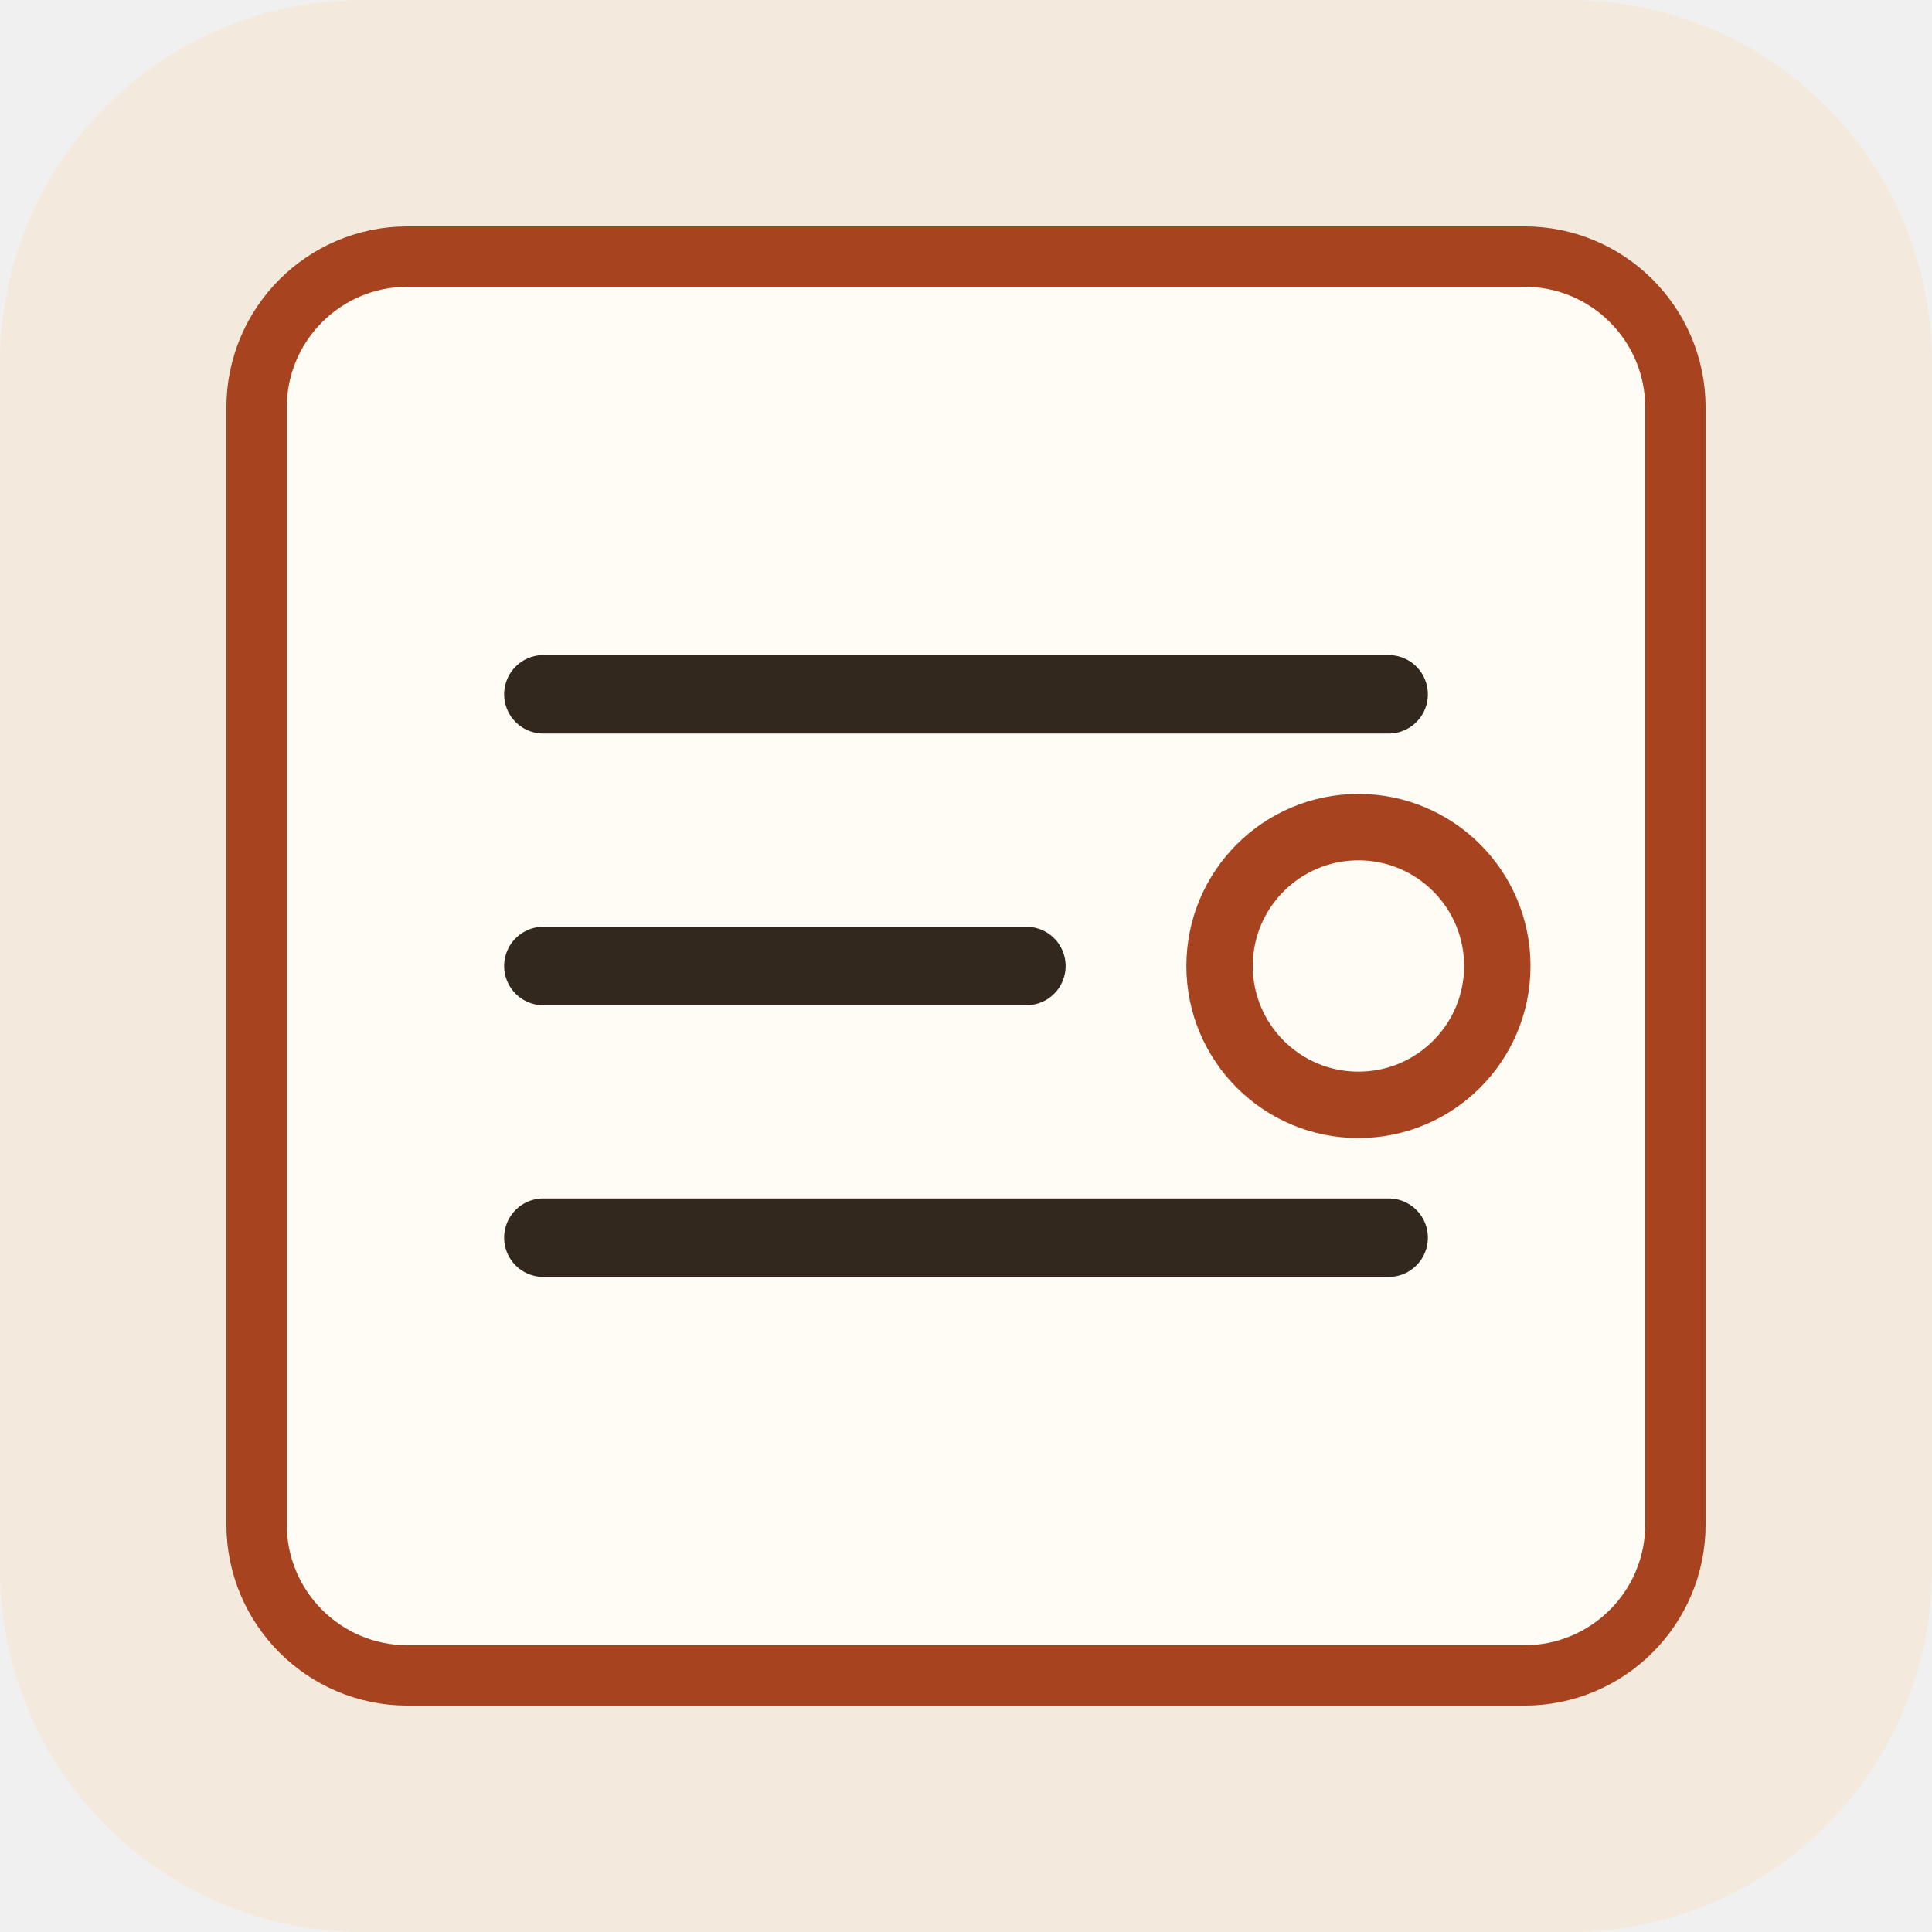
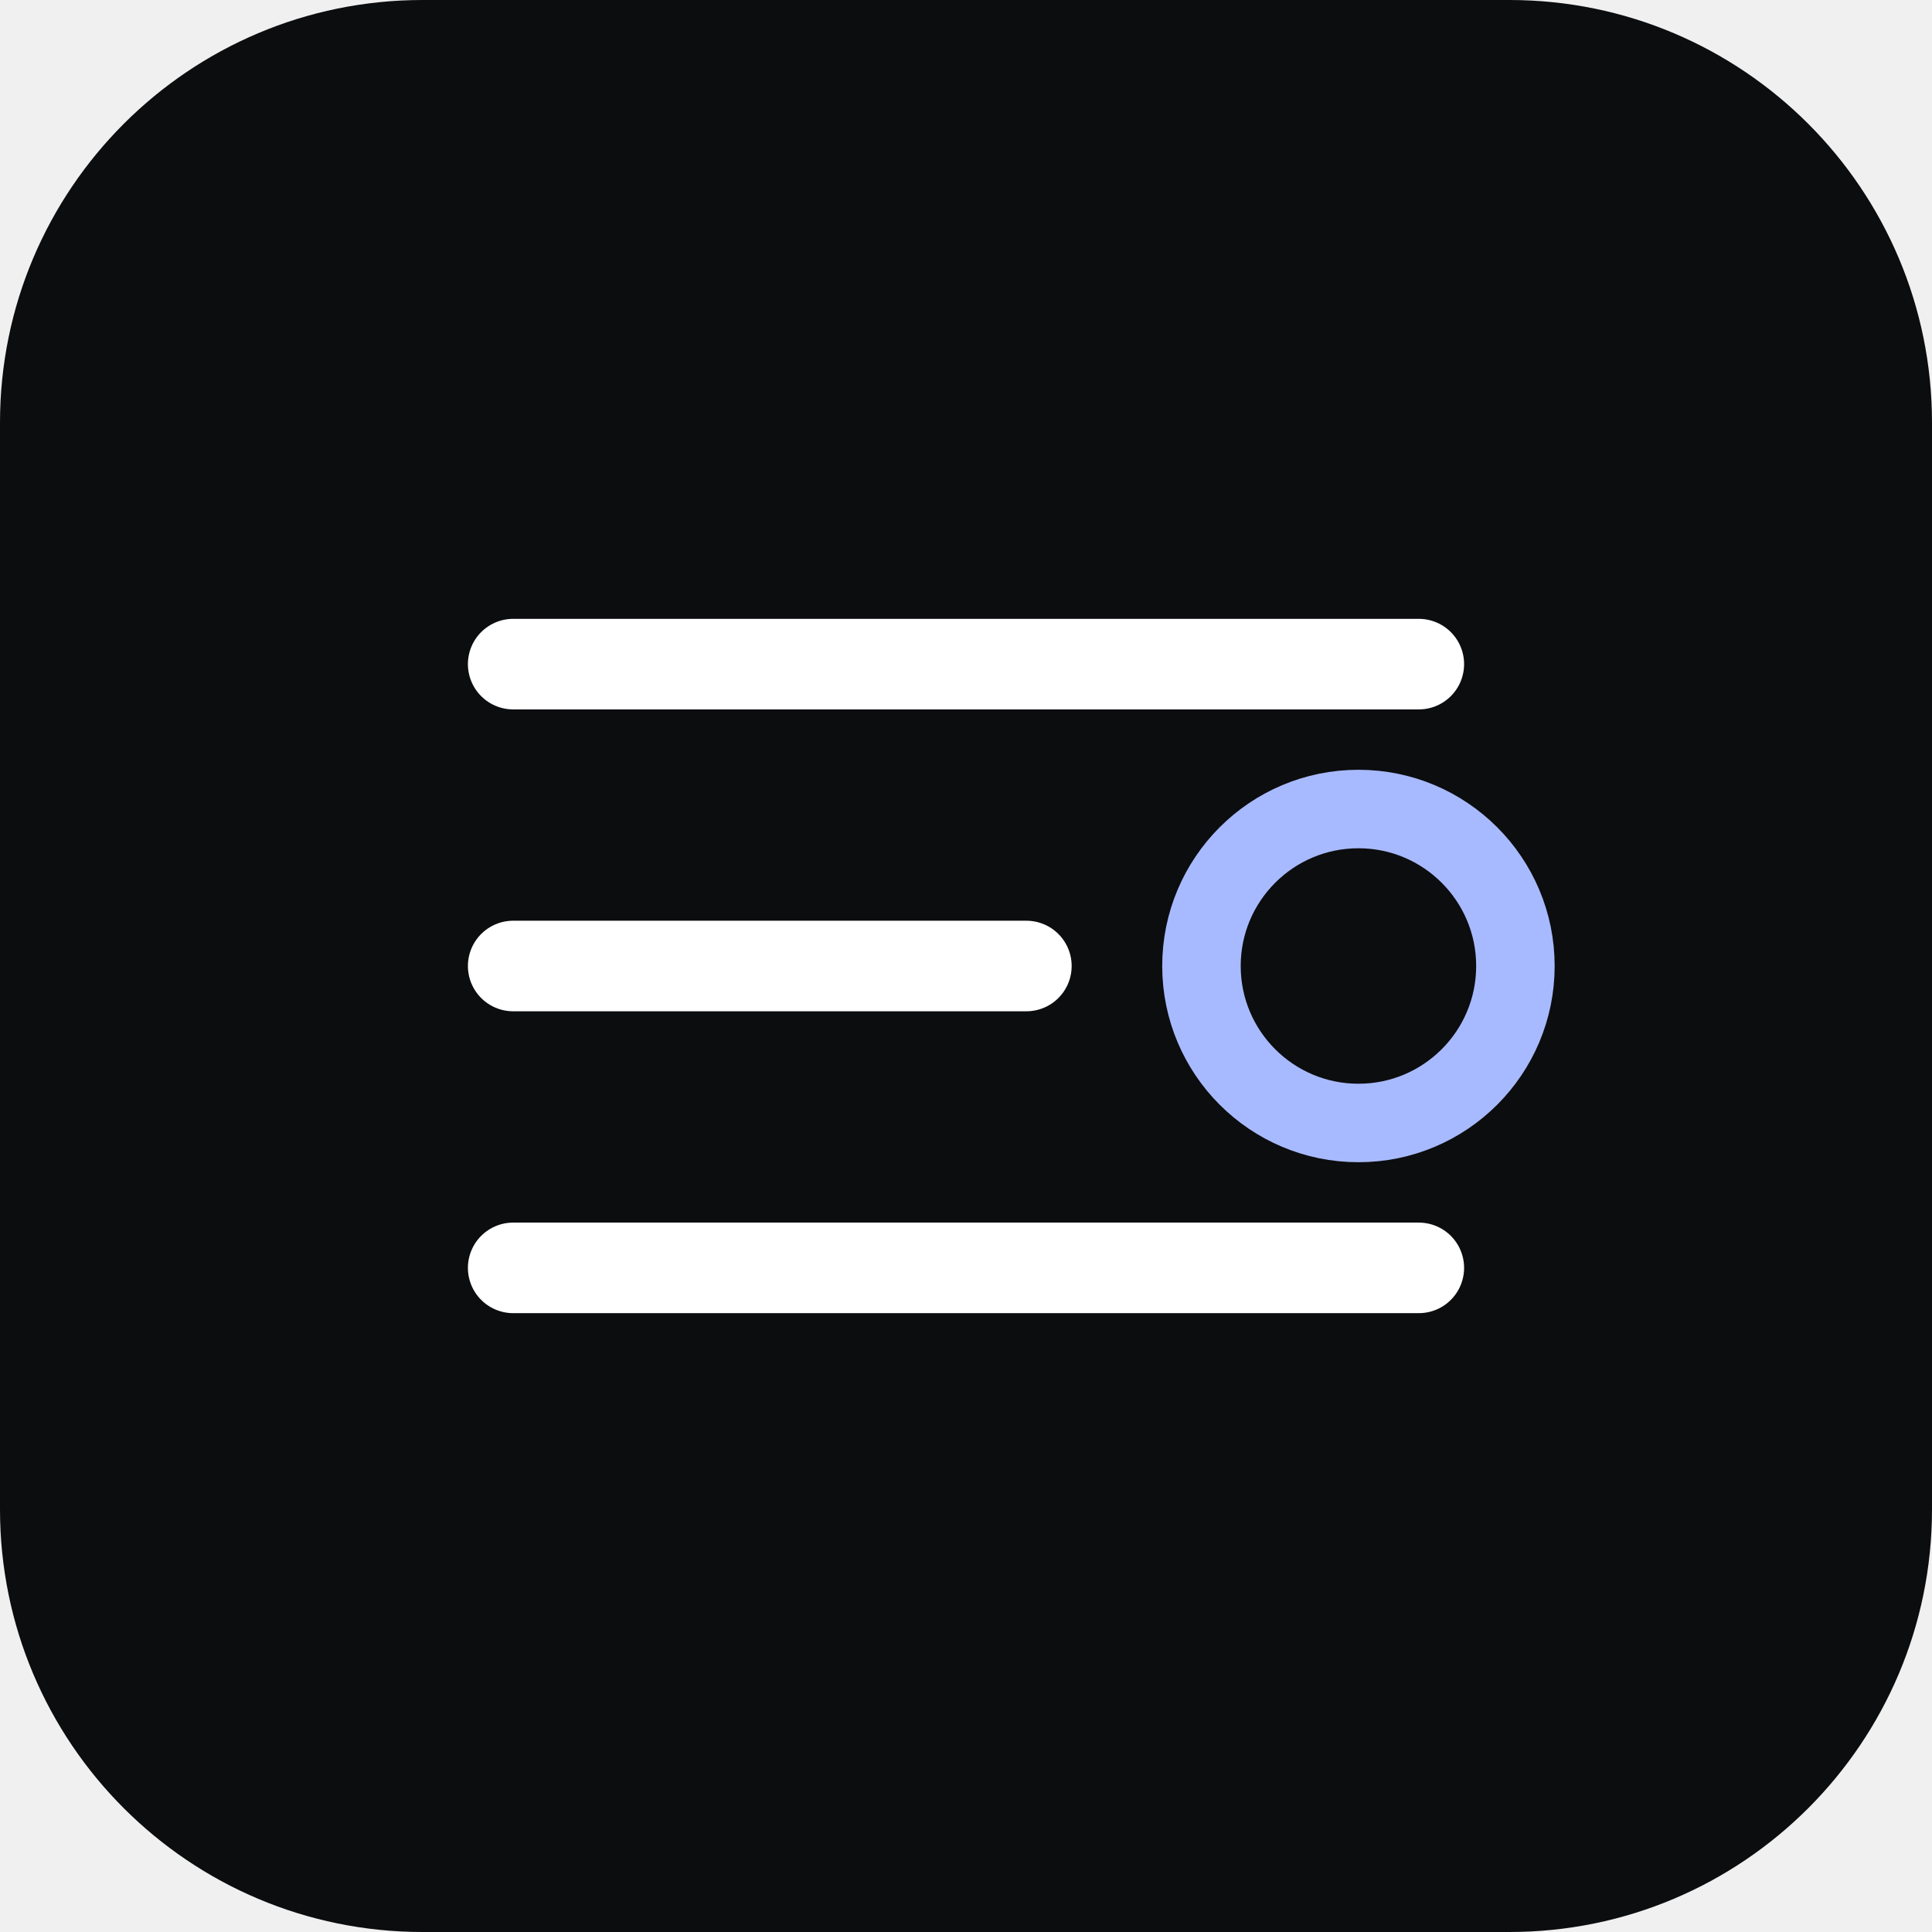
<svg xmlns="http://www.w3.org/2000/svg" viewBox="0 0 64 64" width="64" height="64" role="img" aria-label="원탭 백오피스">
-   <rect width="64" height="64" rx="12" fill="#F3EADD" />
-   <rect x="8.5" y="8.5" width="47" height="47" rx="5" fill="#FFFCF6" stroke="#A8431F" stroke-width="2" />
-   <path d="M18 23h28M18 32h16M18 41h28" stroke="#33281E" stroke-width="2.6" stroke-linecap="round" />
-   <circle cx="45" cy="32" r="4.6" fill="none" stroke="#A8431F" stroke-width="2.2" />
+   <rect width="64" height="64" rx="14" fill="#0C0D0F" />
+   <path d="M17 22h30M17 32h17M17 42h30" stroke="#FFFFFF" stroke-width="3" stroke-linecap="round" />
+   <circle cx="45" cy="32" r="5.2" fill="none" stroke="#A8BAFF" stroke-width="2.6" />
</svg>
